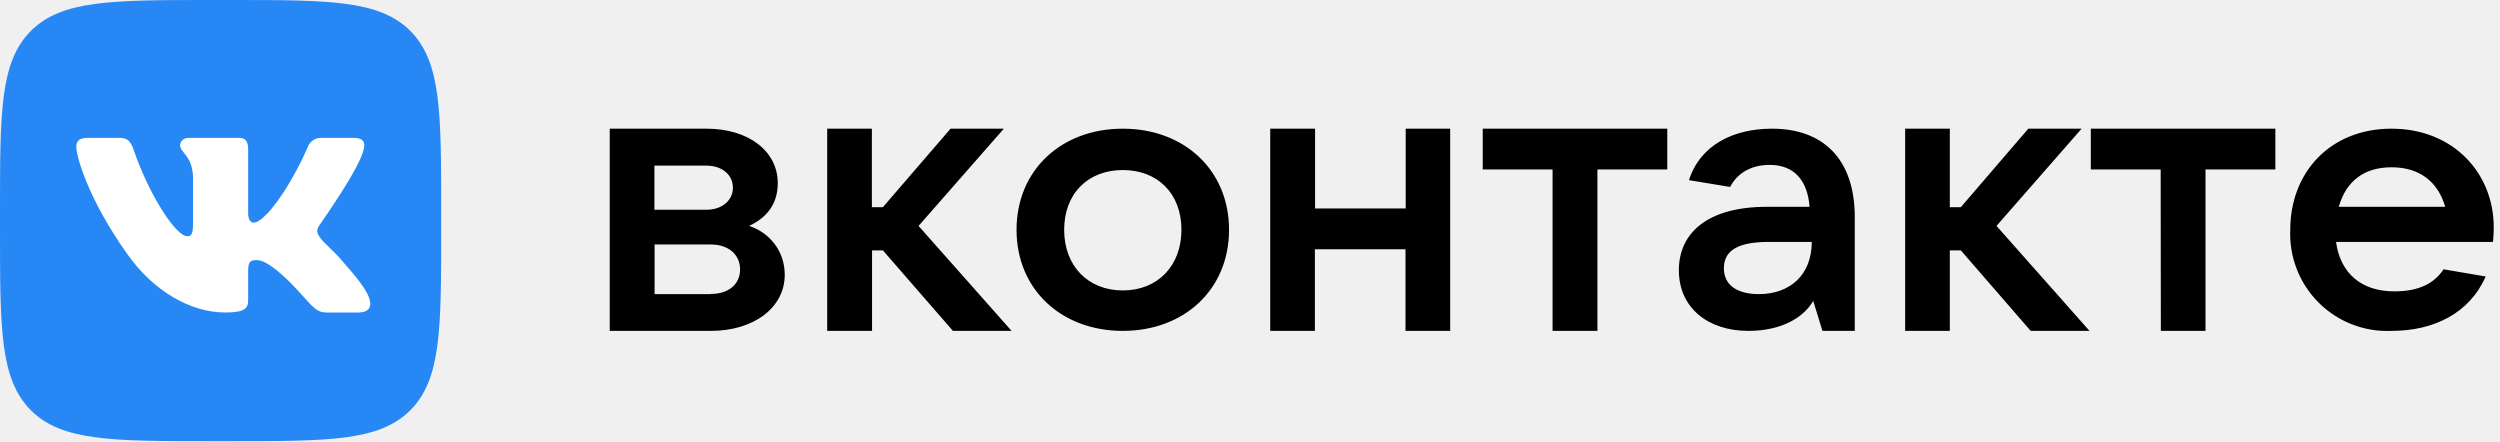
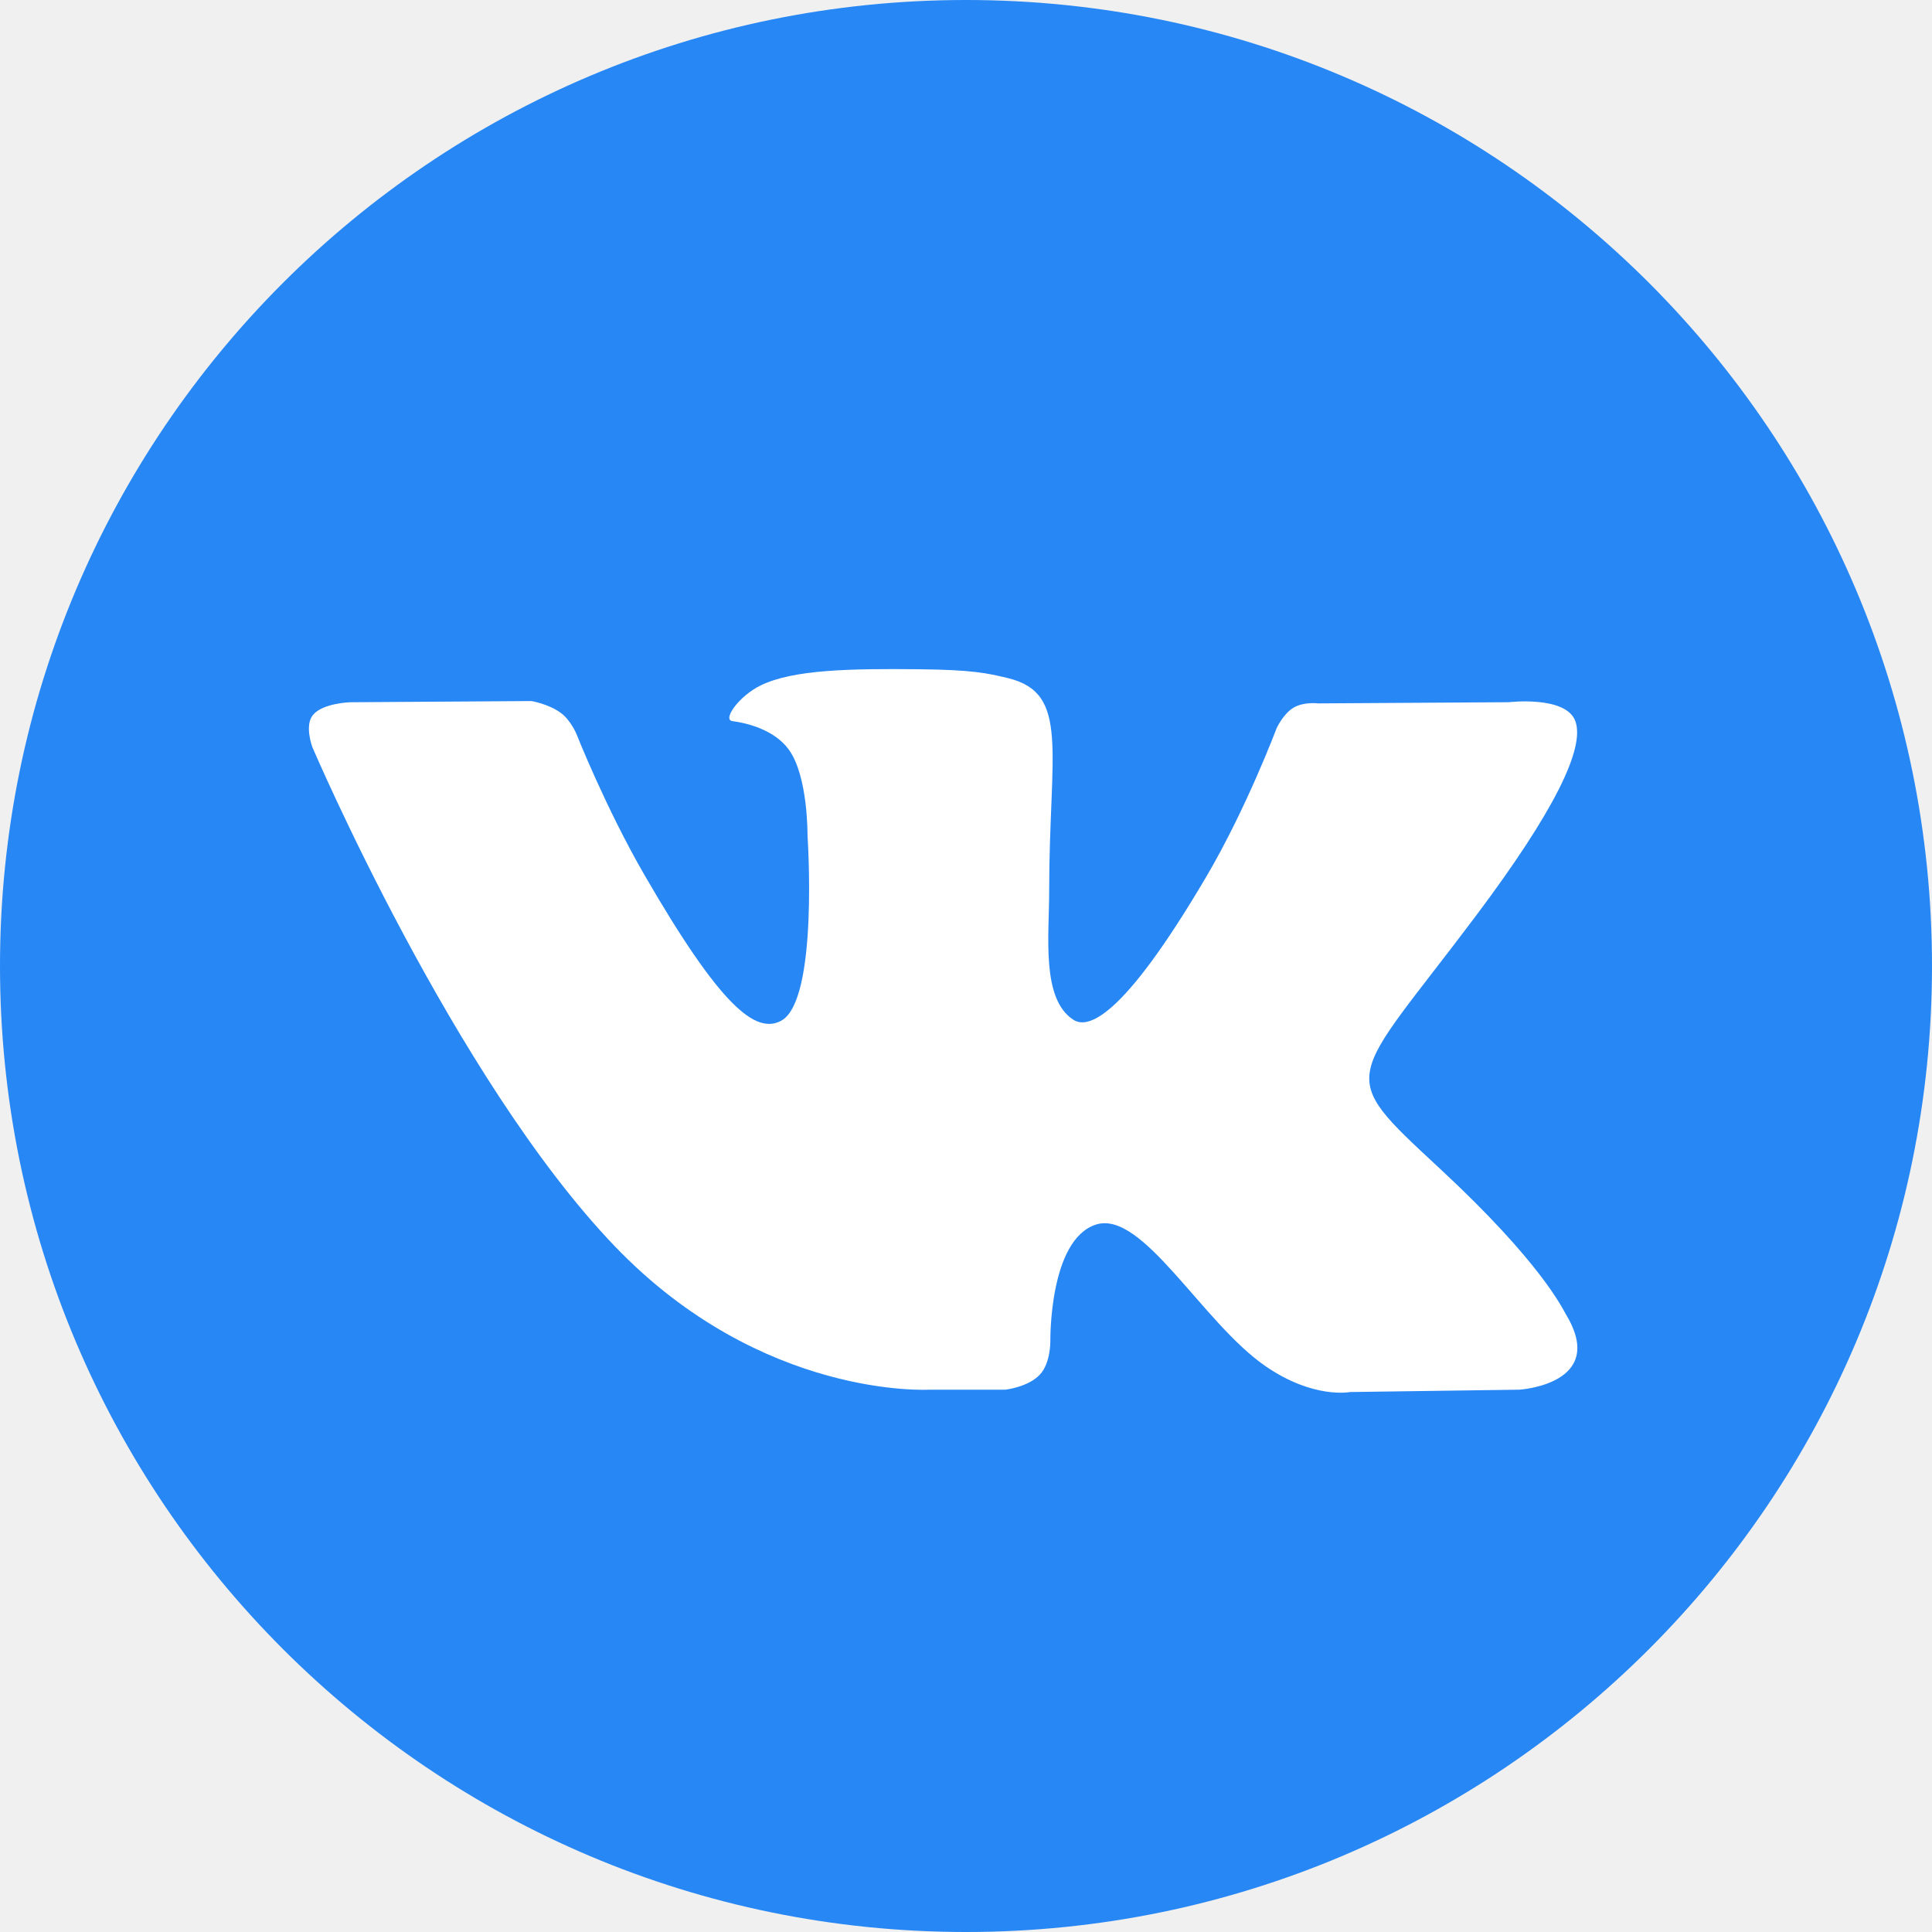
- <svg xmlns="http://www.w3.org/2000/svg" fill="none" height="24" width="136">
-   <path d="M0 11.5c0-5.42 0-8.13 1.68-9.82C3.37 0 6.08 0 11.5 0h1c5.42 0 8.13 0 9.82 1.68C24 3.37 24 6.08 24 11.5v1c0 5.42 0 8.13-1.68 9.82C20.63 24 17.92 24 12.5 24h-1c-5.42 0-8.13 0-9.82-1.68C0 20.63 0 17.92 0 12.5z" fill="#2787f5" />
-   <g clip-rule="evenodd" fill-rule="evenodd">
-     <path d="M6.5 7.5H4.75c-.5 0-.6.24-.6.5 0 .46.6 2.76 2.76 5.8 1.45 2.07 3.49 3.2 5.34 3.2 1.11 0 1.25-.25 1.25-.68v-1.57c0-.5.1-.6.46-.6.26 0 .7.13 1.74 1.13 1.19 1.19 1.38 1.72 2.05 1.72h1.75c.5 0 .75-.25.6-.74-.15-.5-.72-1.2-1.47-2.05-.4-.49-1.02-1-1.2-1.26-.26-.34-.2-.49 0-.78 0 0 2.13-3 2.35-4.03.11-.37 0-.64-.53-.64H17.5a.76.76 0 00-.76.5s-.9 2.16-2.15 3.57c-.41.41-.6.54-.82.54-.1 0-.27-.13-.27-.5V8.14c0-.44-.13-.64-.5-.64h-2.75c-.28 0-.45.2-.45.4 0 .42.64.52.7 1.7v2.58c0 .57-.1.67-.32.67-.6 0-2.04-2.18-2.9-4.67-.16-.48-.33-.68-.78-.68z" fill="#fff" />
-     <path d="M66.86 12.5c0 3.24-2.43 5.5-5.78 5.5s-5.78-2.26-5.78-5.5S57.73 7 61.08 7s5.78 2.26 5.78 5.5zm-8.97 0c0 1.97 1.3 3.3 3.19 3.3s3.19-1.33 3.19-3.3c0-1.98-1.3-3.25-3.19-3.25s-3.19 1.28-3.19 3.25zm-17.14-.21c.95-.44 1.56-1.18 1.56-2.33 0-1.73-1.58-2.96-3.87-2.96h-5.27v11h5.5c2.37 0 4.02-1.29 4.02-3.05 0-1.33-.87-2.32-1.94-2.66zM35.6 9.01h2.83c.85 0 1.44.5 1.44 1.2s-.6 1.2-1.44 1.2h-2.83zM38.67 16h-3.06V13.3h3.06c.96 0 1.59.55 1.59 1.36s-.63 1.33-1.59 1.33zM51.84 18h3.19l-5.06-5.71L54.61 7h-2.9l-3.68 4.27h-.6V7H45v11h2.44v-4.38h.59zM76.47 7v4.34h-4.93V7H69.1v11h2.43v-4.44h4.93V18h2.43V7zM86.9 18h-2.44V9.22h-3.8V7H90.7v2.22h-3.8zm9.5-11c-2.11 0-3.91.89-4.52 2.8l2.24.37c.34-.67 1.05-1.2 2.15-1.2 1.33 0 2.06.84 2.17 2.28h-2.32c-3.23 0-4.79 1.42-4.79 3.45 0 2.05 1.59 3.3 3.78 3.3 1.8 0 3-.72 3.53-1.63l.5 1.63h1.76v-6.18c0-3.19-1.74-4.82-4.5-4.82zm-.72 9c-1.19 0-1.9-.5-1.9-1.4 0-.85.57-1.44 2.43-1.44h2.35c0 1.8-1.19 2.84-2.88 2.84zm17.99 2h-3.2l-3.8-4.38h-.6V18h-2.43V7h2.43v4.27h.6L110.34 7h2.9l-4.63 5.29zm3.88 0h2.43V9.22h3.8V7h-10.04v2.22h3.8zM130.1 7c3.34 0 5.56 2.4 5.56 5.37 0 .3-.02.55-.04.79h-8.54c.23 1.69 1.36 2.69 3.17 2.69 1.29 0 2.15-.4 2.68-1.2l2.29.39c-.88 2.01-2.83 2.96-5.12 2.96a5.28 5.28 0 01-5.51-5.5c0-3.12 2.17-5.5 5.51-5.5zm2.92 4.25c-.4-1.37-1.4-2.15-2.92-2.15-1.48 0-2.47.74-2.87 2.15z" fill="currentcolor" />
+ <svg xmlns="http://www.w3.org/2000/svg" viewBox="0 0 112.196 112.196">
+   <g>
+     <circle style="fill:rgb(39, 135, 245);" cx="56.098" cy="56.098" r="56.098" />
+     <path style="fill:#FFFFFF;" d="M53.979,80.702h4.403c0,0,1.33-0.146,2.009-0.878   c0.625-0.672,0.605-1.934,0.605-1.934s-0.086-5.908,2.656-6.778c2.703-0.857,6.174,5.71,9.853,8.235   c2.782,1.911,4.896,1.492,4.896,1.492l9.837-0.137c0,0,5.146-0.317,2.706-4.363c-0.2-0.331-1.421-2.993-7.314-8.463   c-6.168-5.725-5.342-4.799,2.088-14.702c4.525-6.031,6.334-9.713,5.769-11.29c-0.539-1.502-3.867-1.105-3.867-1.105l-11.076,0.069   c0,0-0.821-0.112-1.43,0.252c-0.595,0.357-0.978,1.189-0.978,1.189s-1.753,4.667-4.091,8.636c-4.932,8.375-6.904,8.817-7.71,8.297   c-1.875-1.212-1.407-4.869-1.407-7.467c0-8.116,1.231-11.5-2.397-12.376c-1.204-0.291-2.09-0.483-5.169-0.514   c-3.952-0.041-7.297,0.012-9.191,0.94c-1.26,0.617-2.232,1.992-1.64,2.071c0.732,0.098,2.39,0.447,3.269,1.644   c1.135,1.544,1.095,5.012,1.095,5.012s0.652,9.554-1.523,10.741c-1.493,0.814-3.541-0.848-7.938-8.446   c-2.253-3.892-3.954-8.194-3.954-8.194s-0.328-0.804-0.913-1.234c-0.71-0.521-1.702-0.687-1.702-0.687l-10.525,0.069   c0,0-1.58,0.044-2.16,0.731c-0.516,0.611-0.041,1.875-0.041,1.875s8.24,19.278,17.57,28.993   C44.264,81.287,53.979,80.702,53.979,80.702L53.979,80.702z" />
  </g>
</svg>
